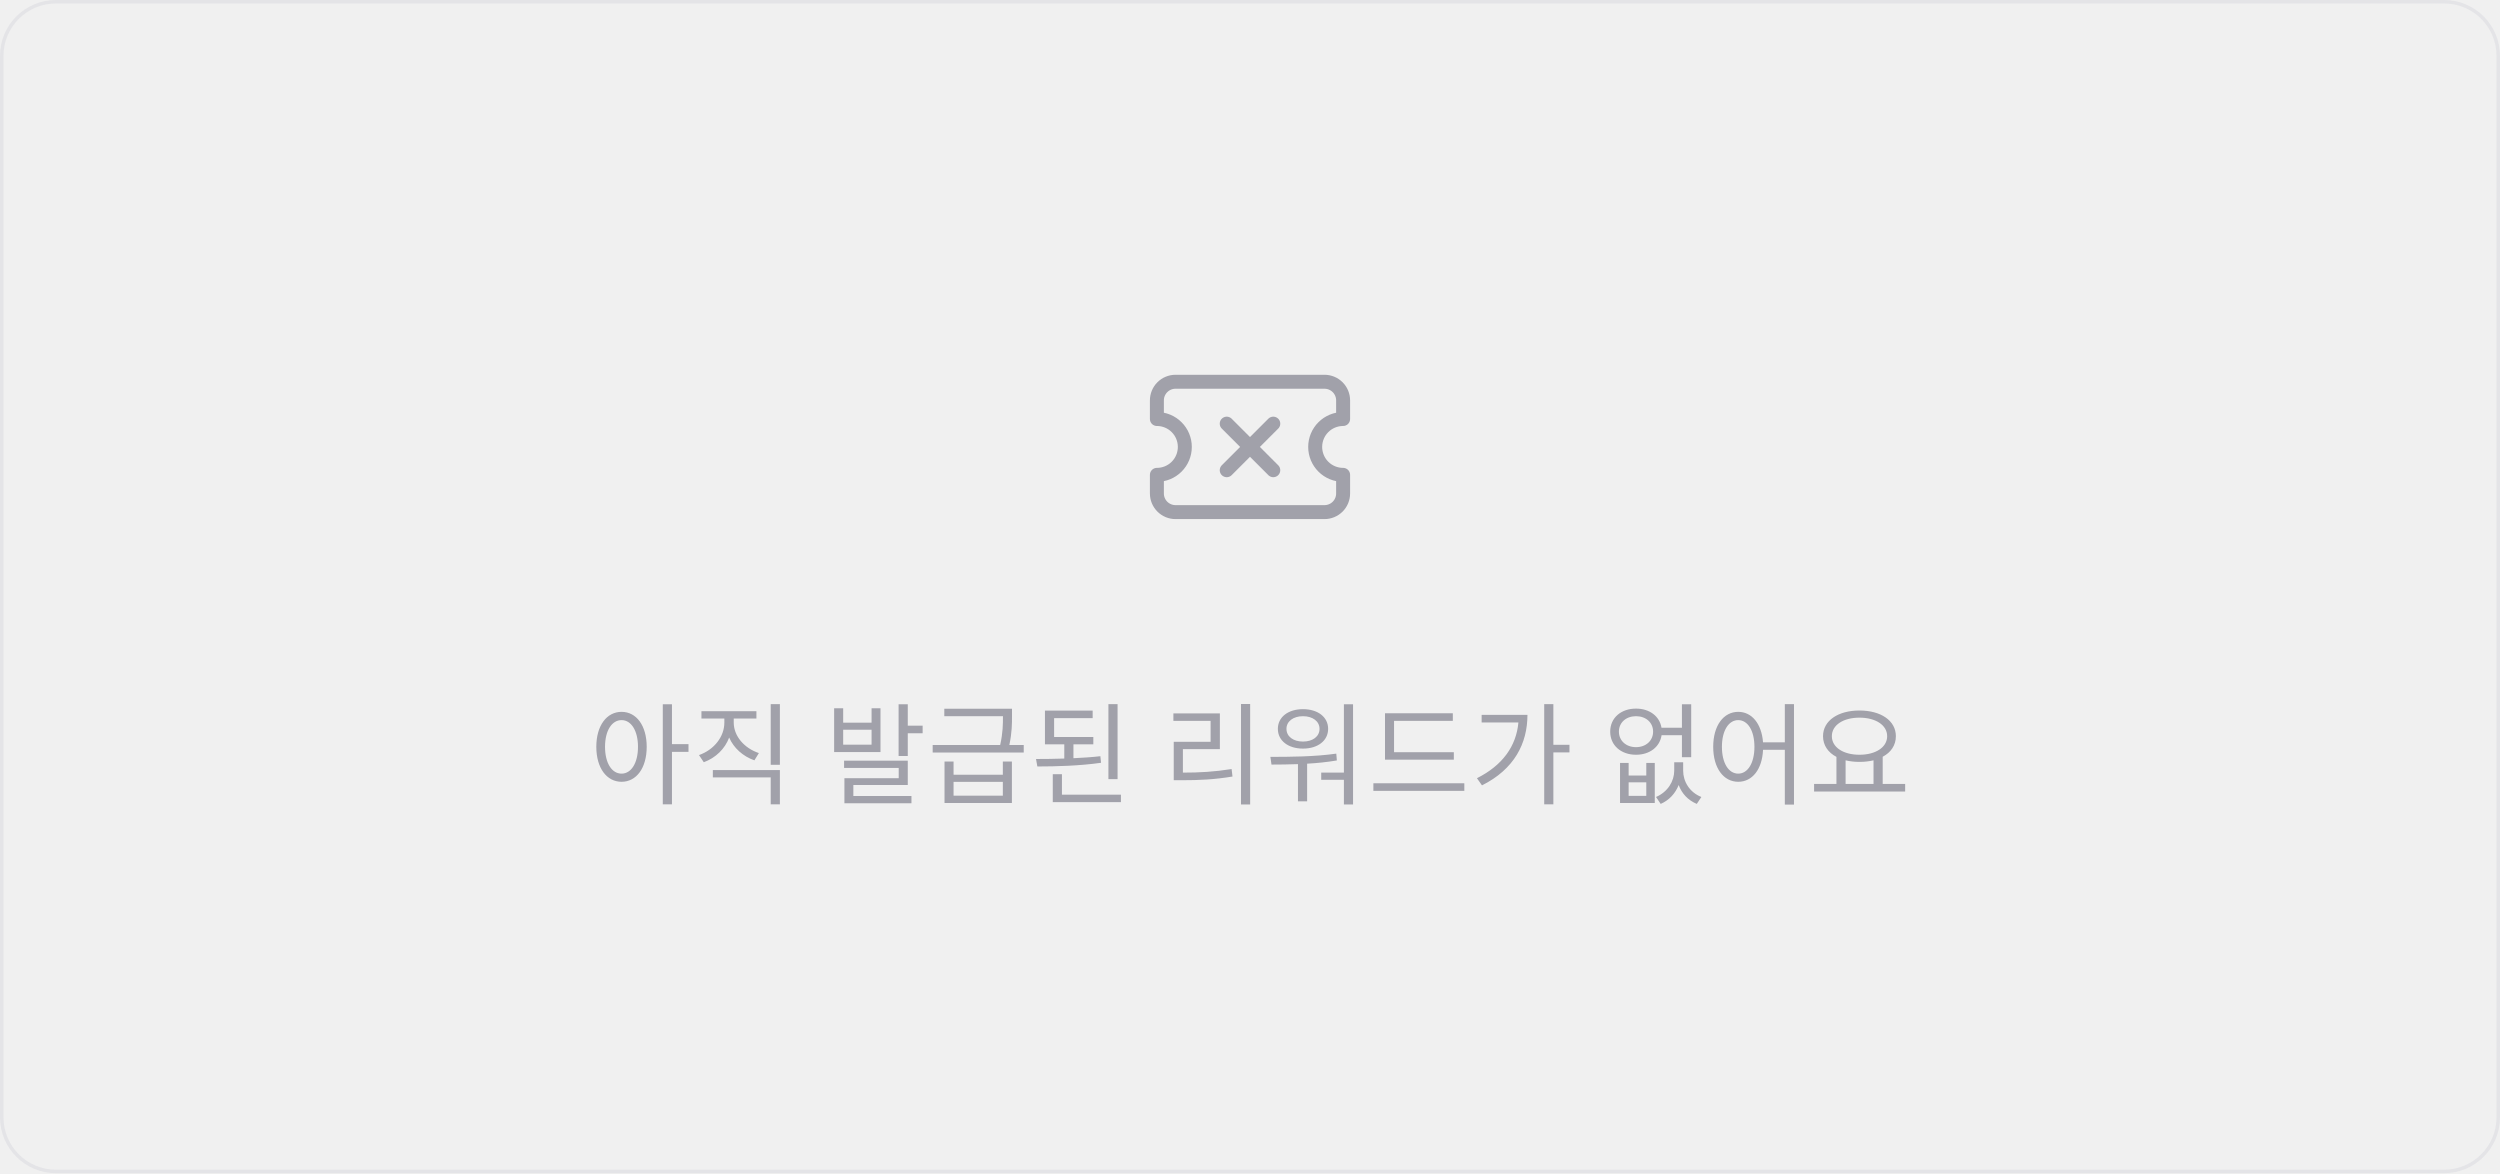
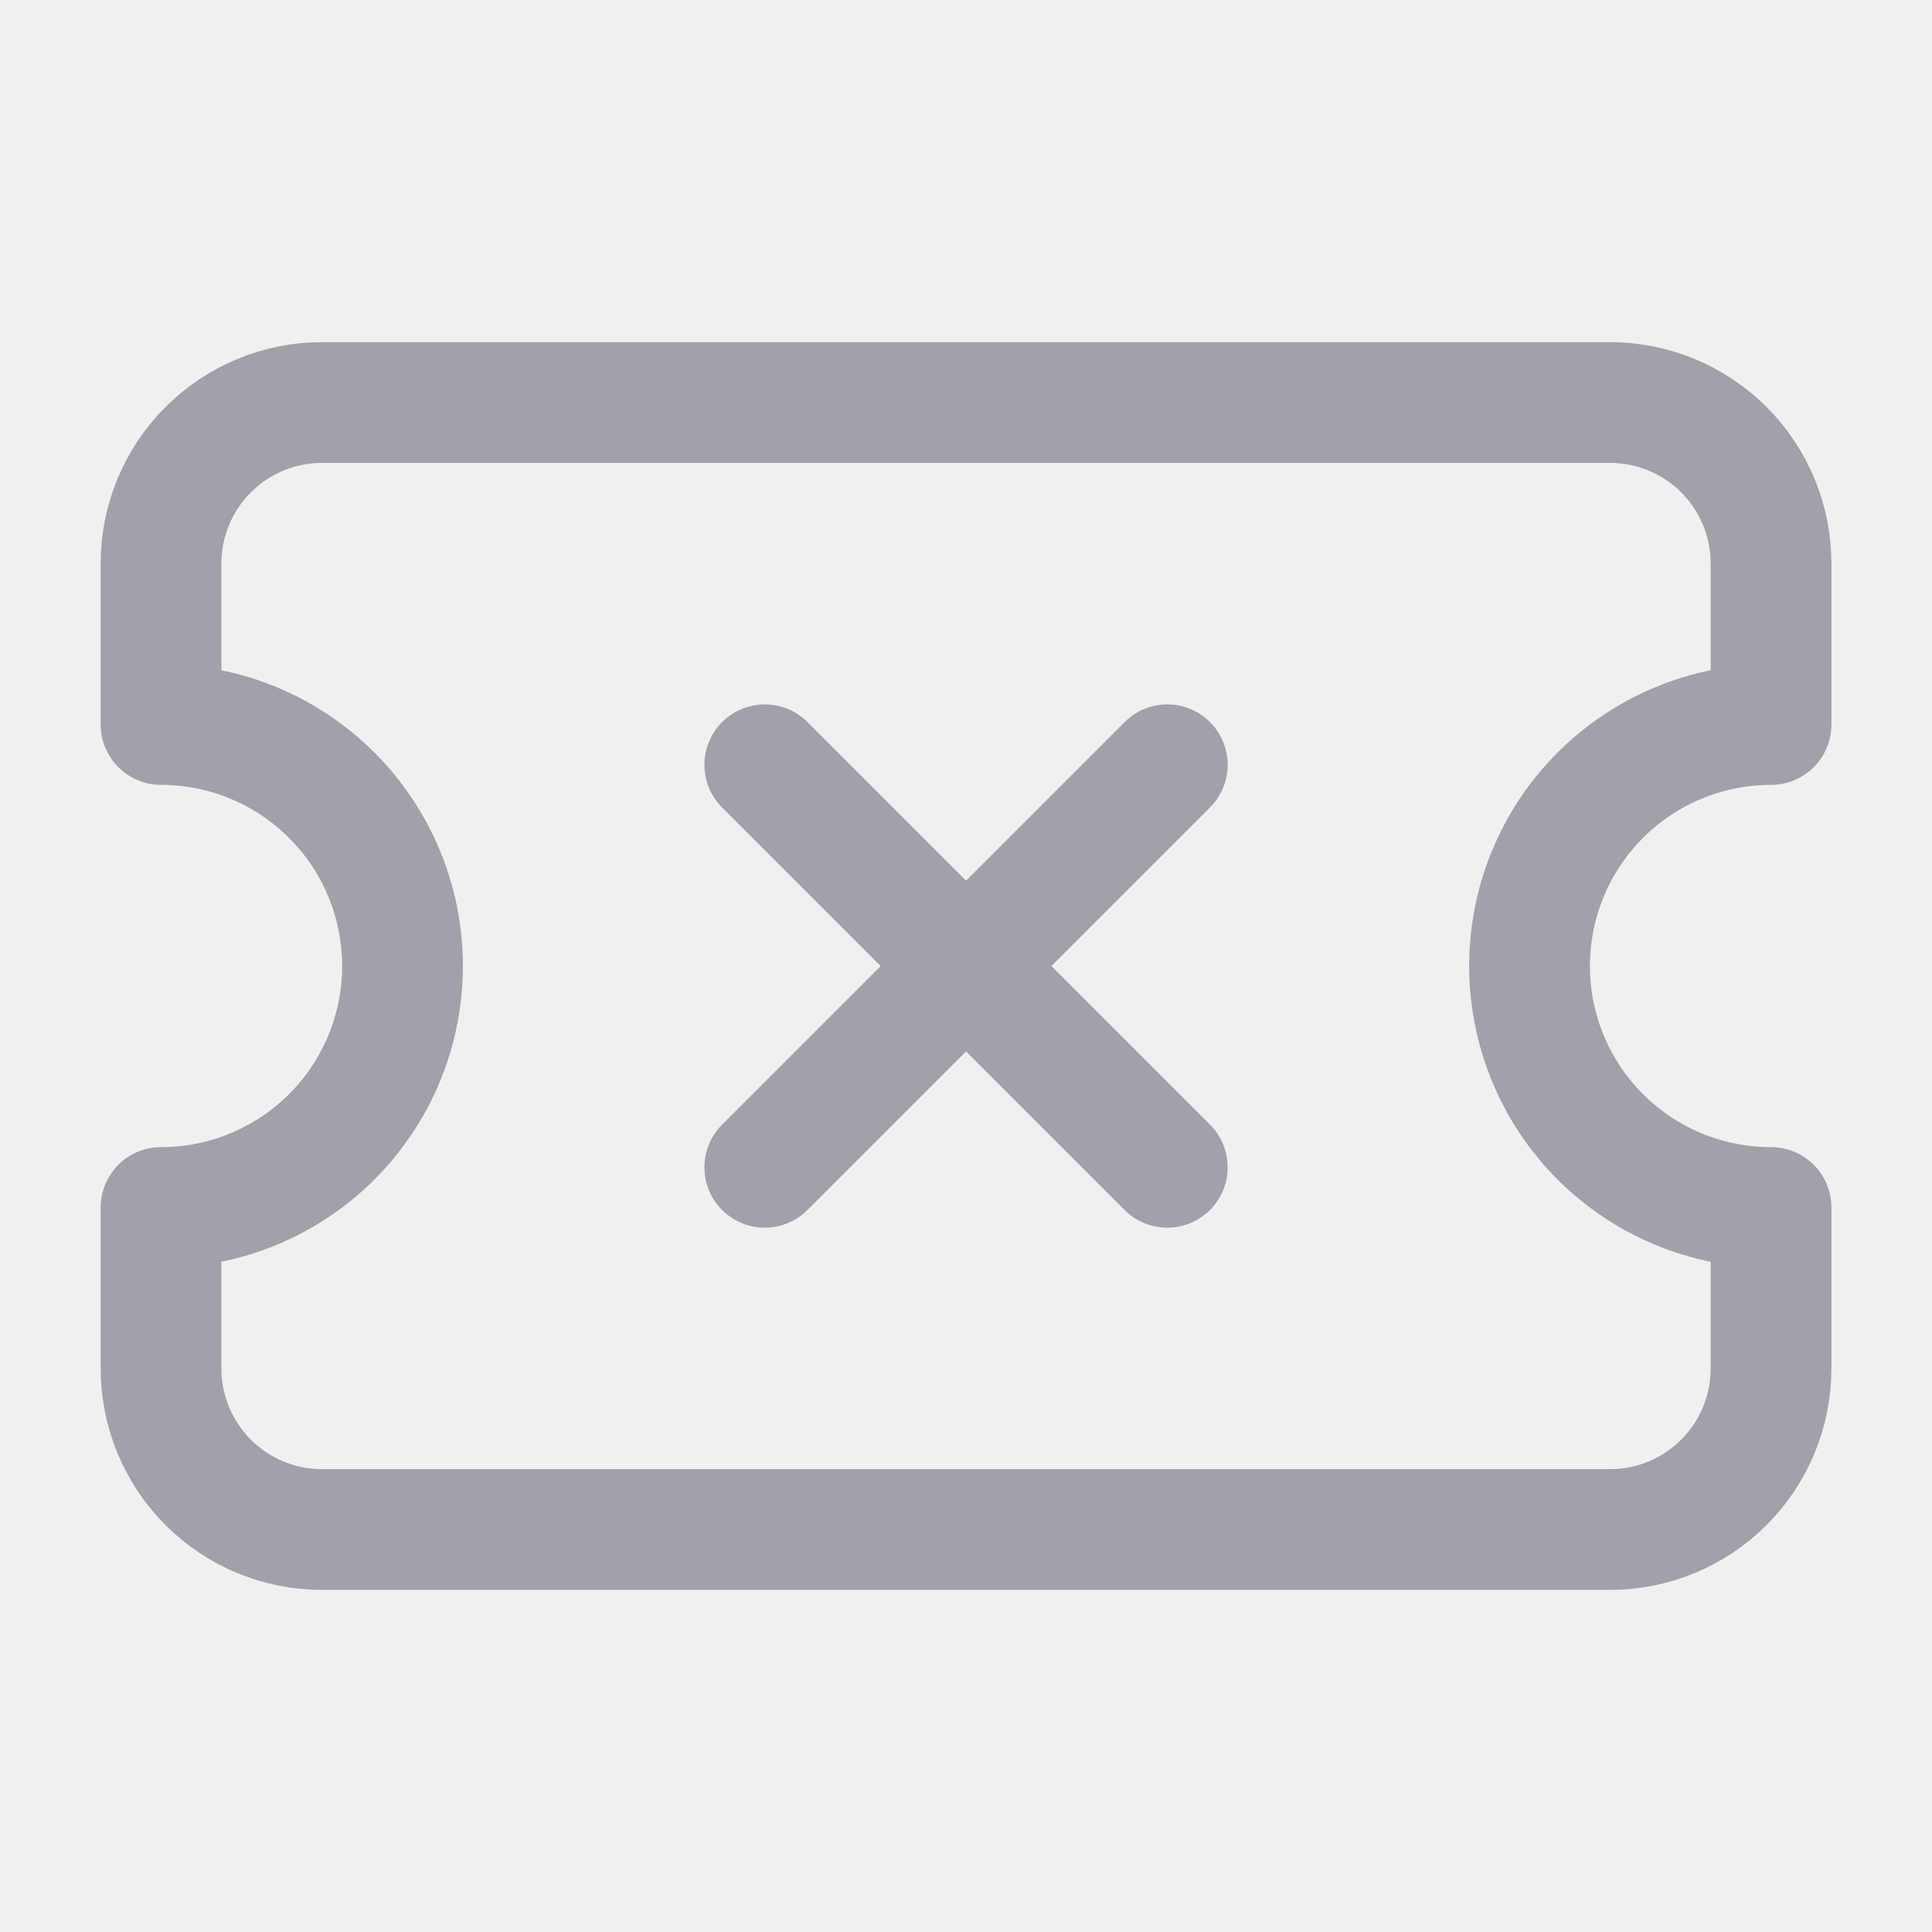
- <svg xmlns="http://www.w3.org/2000/svg" width="358" height="168" viewBox="0 0 358 168" fill="none">
-   <mask id="path-1-inside-1_3698_81405" fill="white">
-     <path d="M0 8C0 3.582 3.582 0 8 0H350C354.418 0 358 3.582 358 8V160C358 164.418 354.418 168 350 168H8C3.582 168 0 164.418 0 160V8Z" />
-   </mask>
-   <path d="M8 0V0.5H350V0V-0.5H8V0ZM358 8H357.5V160H358H358.5V8H358ZM350 168V167.5H8V168V168.5H350V168ZM0 160H0.5V8H0H-0.5V160H0ZM8 168V167.5C3.858 167.5 0.5 164.142 0.5 160H0H-0.5C-0.5 164.694 3.306 168.5 8 168.5V168ZM358 160H357.5C357.5 164.142 354.142 167.5 350 167.5V168V168.5C354.694 168.5 358.5 164.694 358.5 160H358ZM350 0V0.5C354.142 0.5 357.5 3.858 357.5 8H358H358.5C358.5 3.306 354.694 -0.5 350 -0.5V0ZM8 0V-0.5C3.306 -0.5 -0.5 3.306 -0.5 8H0H0.5C0.5 3.858 3.858 0.5 8 0.5V0Z" fill="#E4E4E7" mask="url(#path-1-inside-1_3698_81405)" />
-   <path d="M175.667 67.334L182.334 60.667M175.667 60.667L182.334 67.334M165.667 60C166.728 60 167.745 60.422 168.495 61.172C169.246 61.922 169.667 62.94 169.667 64C169.667 65.061 169.246 66.079 168.495 66.829C167.745 67.579 166.728 68 165.667 68V70.667C165.667 71.374 165.948 72.052 166.448 72.553C166.948 73.053 167.626 73.334 168.334 73.334H189.667C190.374 73.334 191.053 73.053 191.553 72.553C192.053 72.052 192.334 71.374 192.334 70.667V68C191.273 68 190.255 67.579 189.505 66.829C188.755 66.079 188.334 65.061 188.334 64C188.334 62.94 188.755 61.922 189.505 61.172C190.255 60.422 191.273 60 192.334 60V57.334C192.334 56.626 192.053 55.948 191.553 55.448C191.053 54.948 190.374 54.667 189.667 54.667H168.334C167.626 54.667 166.948 54.948 166.448 55.448C165.948 55.948 165.667 56.626 165.667 57.334V60Z" stroke="#A1A1AA" stroke-width="2" stroke-linecap="round" stroke-linejoin="round" />
-   <path d="M89.008 110.784C90.384 110.784 91.36 109.28 91.36 106.944C91.36 104.624 90.384 103.12 89.008 103.12C87.616 103.12 86.64 104.624 86.64 106.944C86.64 109.28 87.616 110.784 89.008 110.784ZM89.008 101.936C91.12 101.936 92.608 103.888 92.608 106.944C92.608 110 91.12 111.952 89.008 111.952C86.896 111.952 85.392 110 85.392 106.944C85.392 103.888 86.896 101.936 89.008 101.936ZM98.592 106.56V107.664H96.224V115.184H94.912V100.848H96.224V106.56H98.592ZM108.671 107.84L108.031 108.88C106.383 108.304 105.071 107.12 104.415 105.616C103.807 107.248 102.479 108.528 100.783 109.152L100.095 108.128C102.271 107.36 103.727 105.488 103.727 103.472V102.896H100.447V101.84H108.319V102.896H105.071V103.472C105.071 105.392 106.559 107.136 108.671 107.84ZM102.079 111.328V110.272H111.679V115.184H110.367V111.328H102.079ZM110.367 100.832H111.679V109.52H110.367V100.832ZM124.808 106.64V104.496H120.744V106.64H124.808ZM126.088 101.424V107.696H119.448V101.424H120.744V103.488H124.808V101.424H126.088ZM122.2 112.416V113.984H130.52V115.024H120.92V111.44H128.696V109.968H120.872V108.928H129.992V112.416H122.2ZM129.992 103.92H132.12V105.008H129.992V108.256H128.68V100.848H129.992V103.92ZM143.607 113.936V111.968H136.551V113.936H143.607ZM143.607 110.944V109.056H144.903V114.992H135.255V109.056H136.551V110.944H143.607ZM144.535 106.688H146.599V107.76H133.559V106.688H143.223C143.623 104.928 143.623 103.648 143.623 102.56H135.223V101.488H144.919V102.528C144.919 103.632 144.919 104.912 144.535 106.688ZM160.037 100.832V111.568H158.725V100.832H160.037ZM157.573 108.288L157.669 109.232C154.629 109.664 151.221 109.76 148.549 109.76L148.357 108.688C149.605 108.688 150.997 108.672 152.405 108.624V106.592H149.637V101.76H156.469V102.832H150.949V105.536H156.565V106.592H153.717V108.576C155.045 108.512 156.341 108.432 157.573 108.288ZM152.069 113.792H160.517V114.864H150.757V110.864H152.069V113.792ZM169.39 107.28V110.64C171.742 110.64 173.854 110.528 176.366 110.128L176.494 111.2C173.902 111.632 171.726 111.728 169.262 111.728H168.078V106.224H173.358V103.232H168.03V102.16H174.686V107.28H169.39ZM177.71 100.816H179.022V115.2H177.71V100.816ZM186.589 102.56C185.197 102.56 184.221 103.296 184.221 104.368C184.221 105.472 185.197 106.192 186.589 106.192C187.981 106.192 188.957 105.472 188.957 104.368C188.957 103.296 187.981 102.56 186.589 102.56ZM186.589 107.2C184.461 107.2 182.989 106.064 182.989 104.368C182.989 102.688 184.461 101.552 186.589 101.552C188.717 101.552 190.189 102.688 190.189 104.368C190.189 106.064 188.717 107.2 186.589 107.2ZM191.357 107.92L191.437 108.896C190.029 109.136 188.589 109.28 187.181 109.36V114.752H185.869V109.424C184.509 109.472 183.213 109.488 182.077 109.488L181.917 108.384C184.621 108.384 188.237 108.368 191.357 107.92ZM192.445 100.848H193.757V115.2H192.445V111.664H189.197V110.64H192.445V100.848ZM208.188 107.712V108.784H198.332V102.144H208.044V103.232H199.628V107.712H208.188ZM196.668 112.16H209.692V113.248H196.668V112.16ZM212.171 102.368H218.731C218.731 106.448 216.859 110.144 212.219 112.464L211.499 111.44C215.163 109.6 217.131 106.848 217.435 103.456H212.171V102.368ZM224.747 106.656V107.744H222.443V115.184H221.131V100.832H222.443V106.656H224.747ZM235.748 113.968V112.032H233.22V113.968H235.748ZM235.748 111.056V109.248H236.964V114.992H231.988V109.248H233.22V111.056H235.748ZM234.276 106.992C235.7 106.992 236.724 106.064 236.724 104.768C236.724 103.472 235.7 102.56 234.276 102.56C232.852 102.56 231.828 103.472 231.828 104.768C231.828 106.064 232.852 106.992 234.276 106.992ZM240.852 105.28H237.94C237.684 106.96 236.244 108.08 234.276 108.08C232.132 108.08 230.58 106.736 230.58 104.768C230.58 102.8 232.132 101.472 234.276 101.472C236.212 101.472 237.652 102.56 237.924 104.208H240.852V100.848H242.18V108.432H240.852V105.28ZM241.028 109.152V110.368C241.028 111.888 241.924 113.456 243.636 114.128L242.98 115.12C241.684 114.576 240.82 113.6 240.388 112.416C239.924 113.584 239.06 114.576 237.812 115.12L237.14 114.128C238.852 113.392 239.748 111.84 239.748 110.368V109.152H241.028ZM248.915 110.784C250.275 110.784 251.235 109.28 251.235 106.944C251.235 104.624 250.275 103.12 248.915 103.12C247.539 103.12 246.579 104.624 246.579 106.944C246.579 109.28 247.539 110.784 248.915 110.784ZM255.587 100.832H256.899V115.216H255.587V107.376H252.467C252.339 110.192 250.915 111.952 248.915 111.952C246.819 111.952 245.331 110 245.331 106.944C245.331 103.888 246.819 101.936 248.915 101.936C250.851 101.936 252.259 103.616 252.467 106.304H255.587V100.832ZM264.289 108.88V112.256H268.289V108.88C267.681 109.024 266.993 109.104 266.273 109.104C265.569 109.104 264.881 109.024 264.289 108.88ZM266.273 102.768C263.969 102.768 262.321 103.824 262.321 105.424C262.321 107.024 263.969 108.08 266.273 108.08C268.577 108.08 270.241 107.024 270.241 105.424C270.241 103.824 268.577 102.768 266.273 102.768ZM269.601 112.256H272.817V113.344H259.777V112.256H262.977V108.384C261.777 107.76 261.057 106.72 261.057 105.424C261.057 103.184 263.233 101.744 266.273 101.744C269.329 101.744 271.489 103.184 271.489 105.424C271.489 106.72 270.785 107.744 269.601 108.368V112.256Z" fill="#A1A1AA" />
+ <svg xmlns="http://www.w3.org/2000/svg" width="32" height="32" viewBox="0 0 32 32" fill="none">
+   <path d="M12.667 19.334L19.334 12.667M12.667 12.667L19.334 19.334M2.667 12C3.728 12 4.745 12.422 5.495 13.172C6.246 13.922 6.667 14.94 6.667 16C6.667 17.061 6.246 18.079 5.495 18.829C4.745 19.579 3.728 20 2.667 20V22.667C2.667 23.374 2.948 24.052 3.448 24.553C3.948 25.053 4.626 25.334 5.334 25.334H26.667C27.374 25.334 28.052 25.053 28.553 24.553C29.053 24.052 29.334 23.374 29.334 22.667V20C28.273 20 27.255 19.579 26.505 18.829C25.755 18.079 25.334 17.061 25.334 16C25.334 14.94 25.755 13.922 26.505 13.172C27.255 12.422 28.273 12 29.334 12V9.334C29.334 8.626 29.053 7.948 28.553 7.448C28.052 6.948 27.374 6.667 26.667 6.667H5.334C4.626 6.667 3.948 6.948 3.448 7.448C2.948 7.948 2.667 8.626 2.667 9.334V12Z" stroke="#A1A1AA" stroke-width="2" stroke-linecap="round" stroke-linejoin="round" />
</svg>
